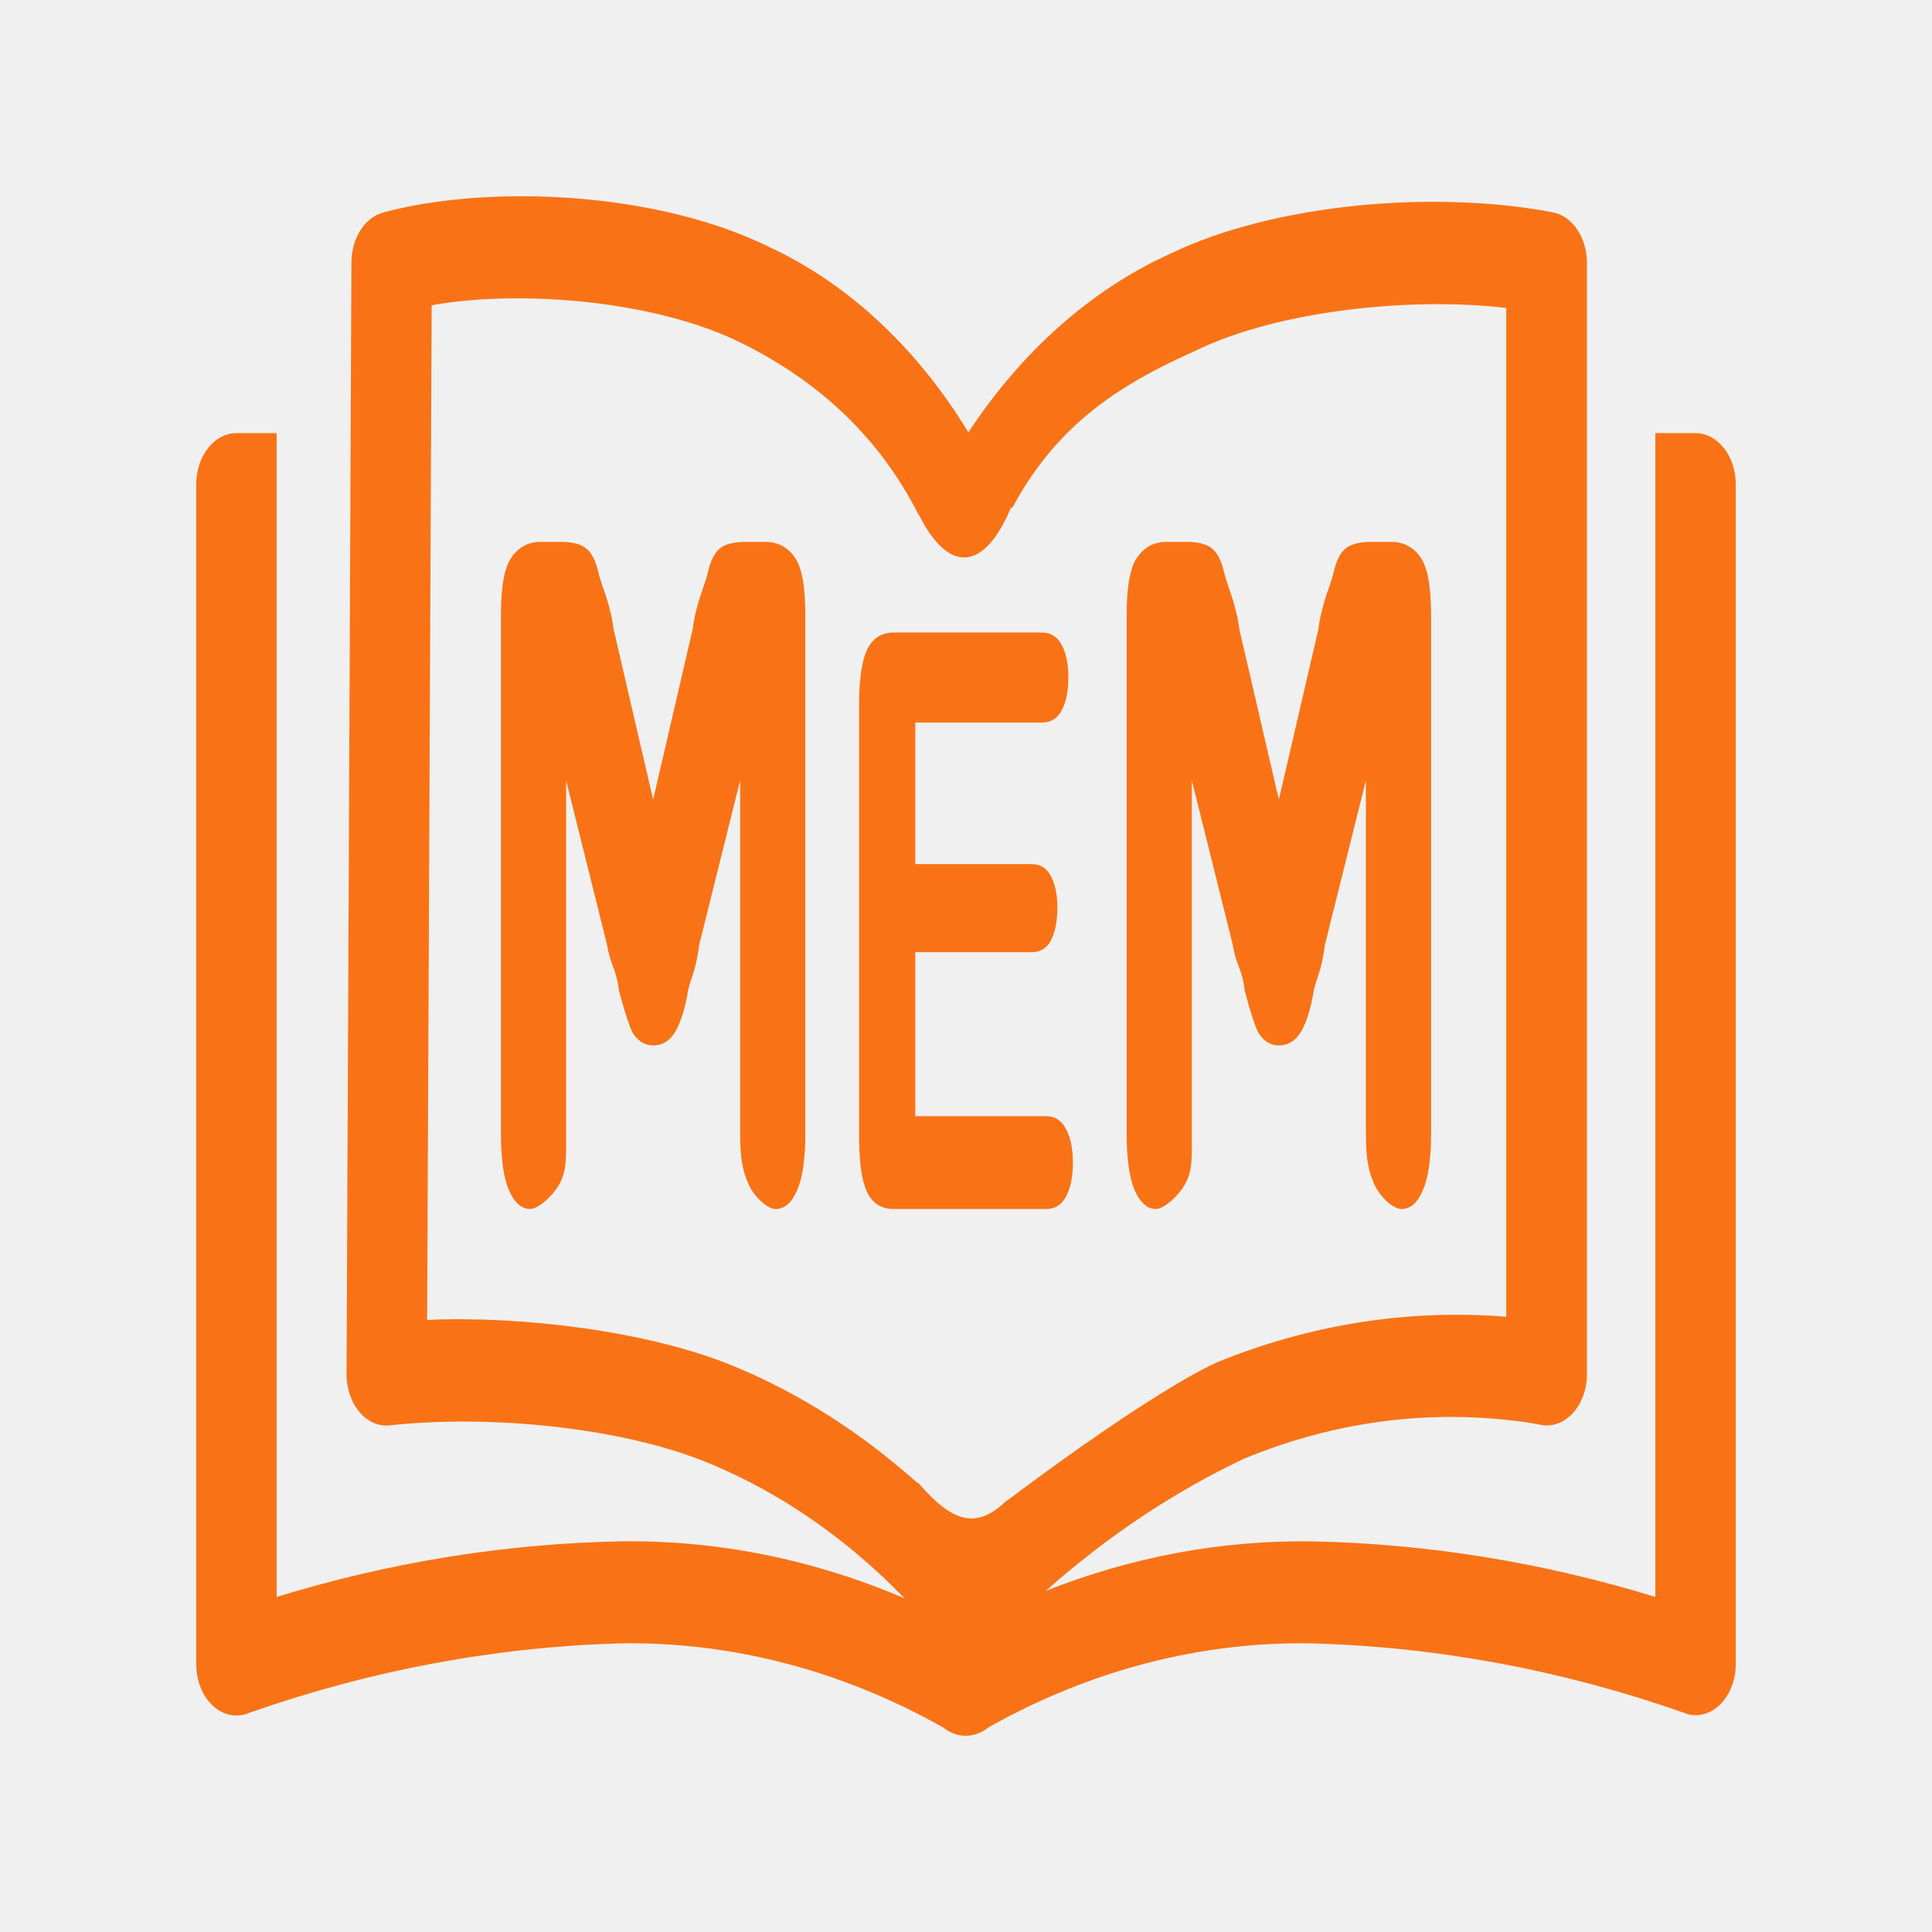
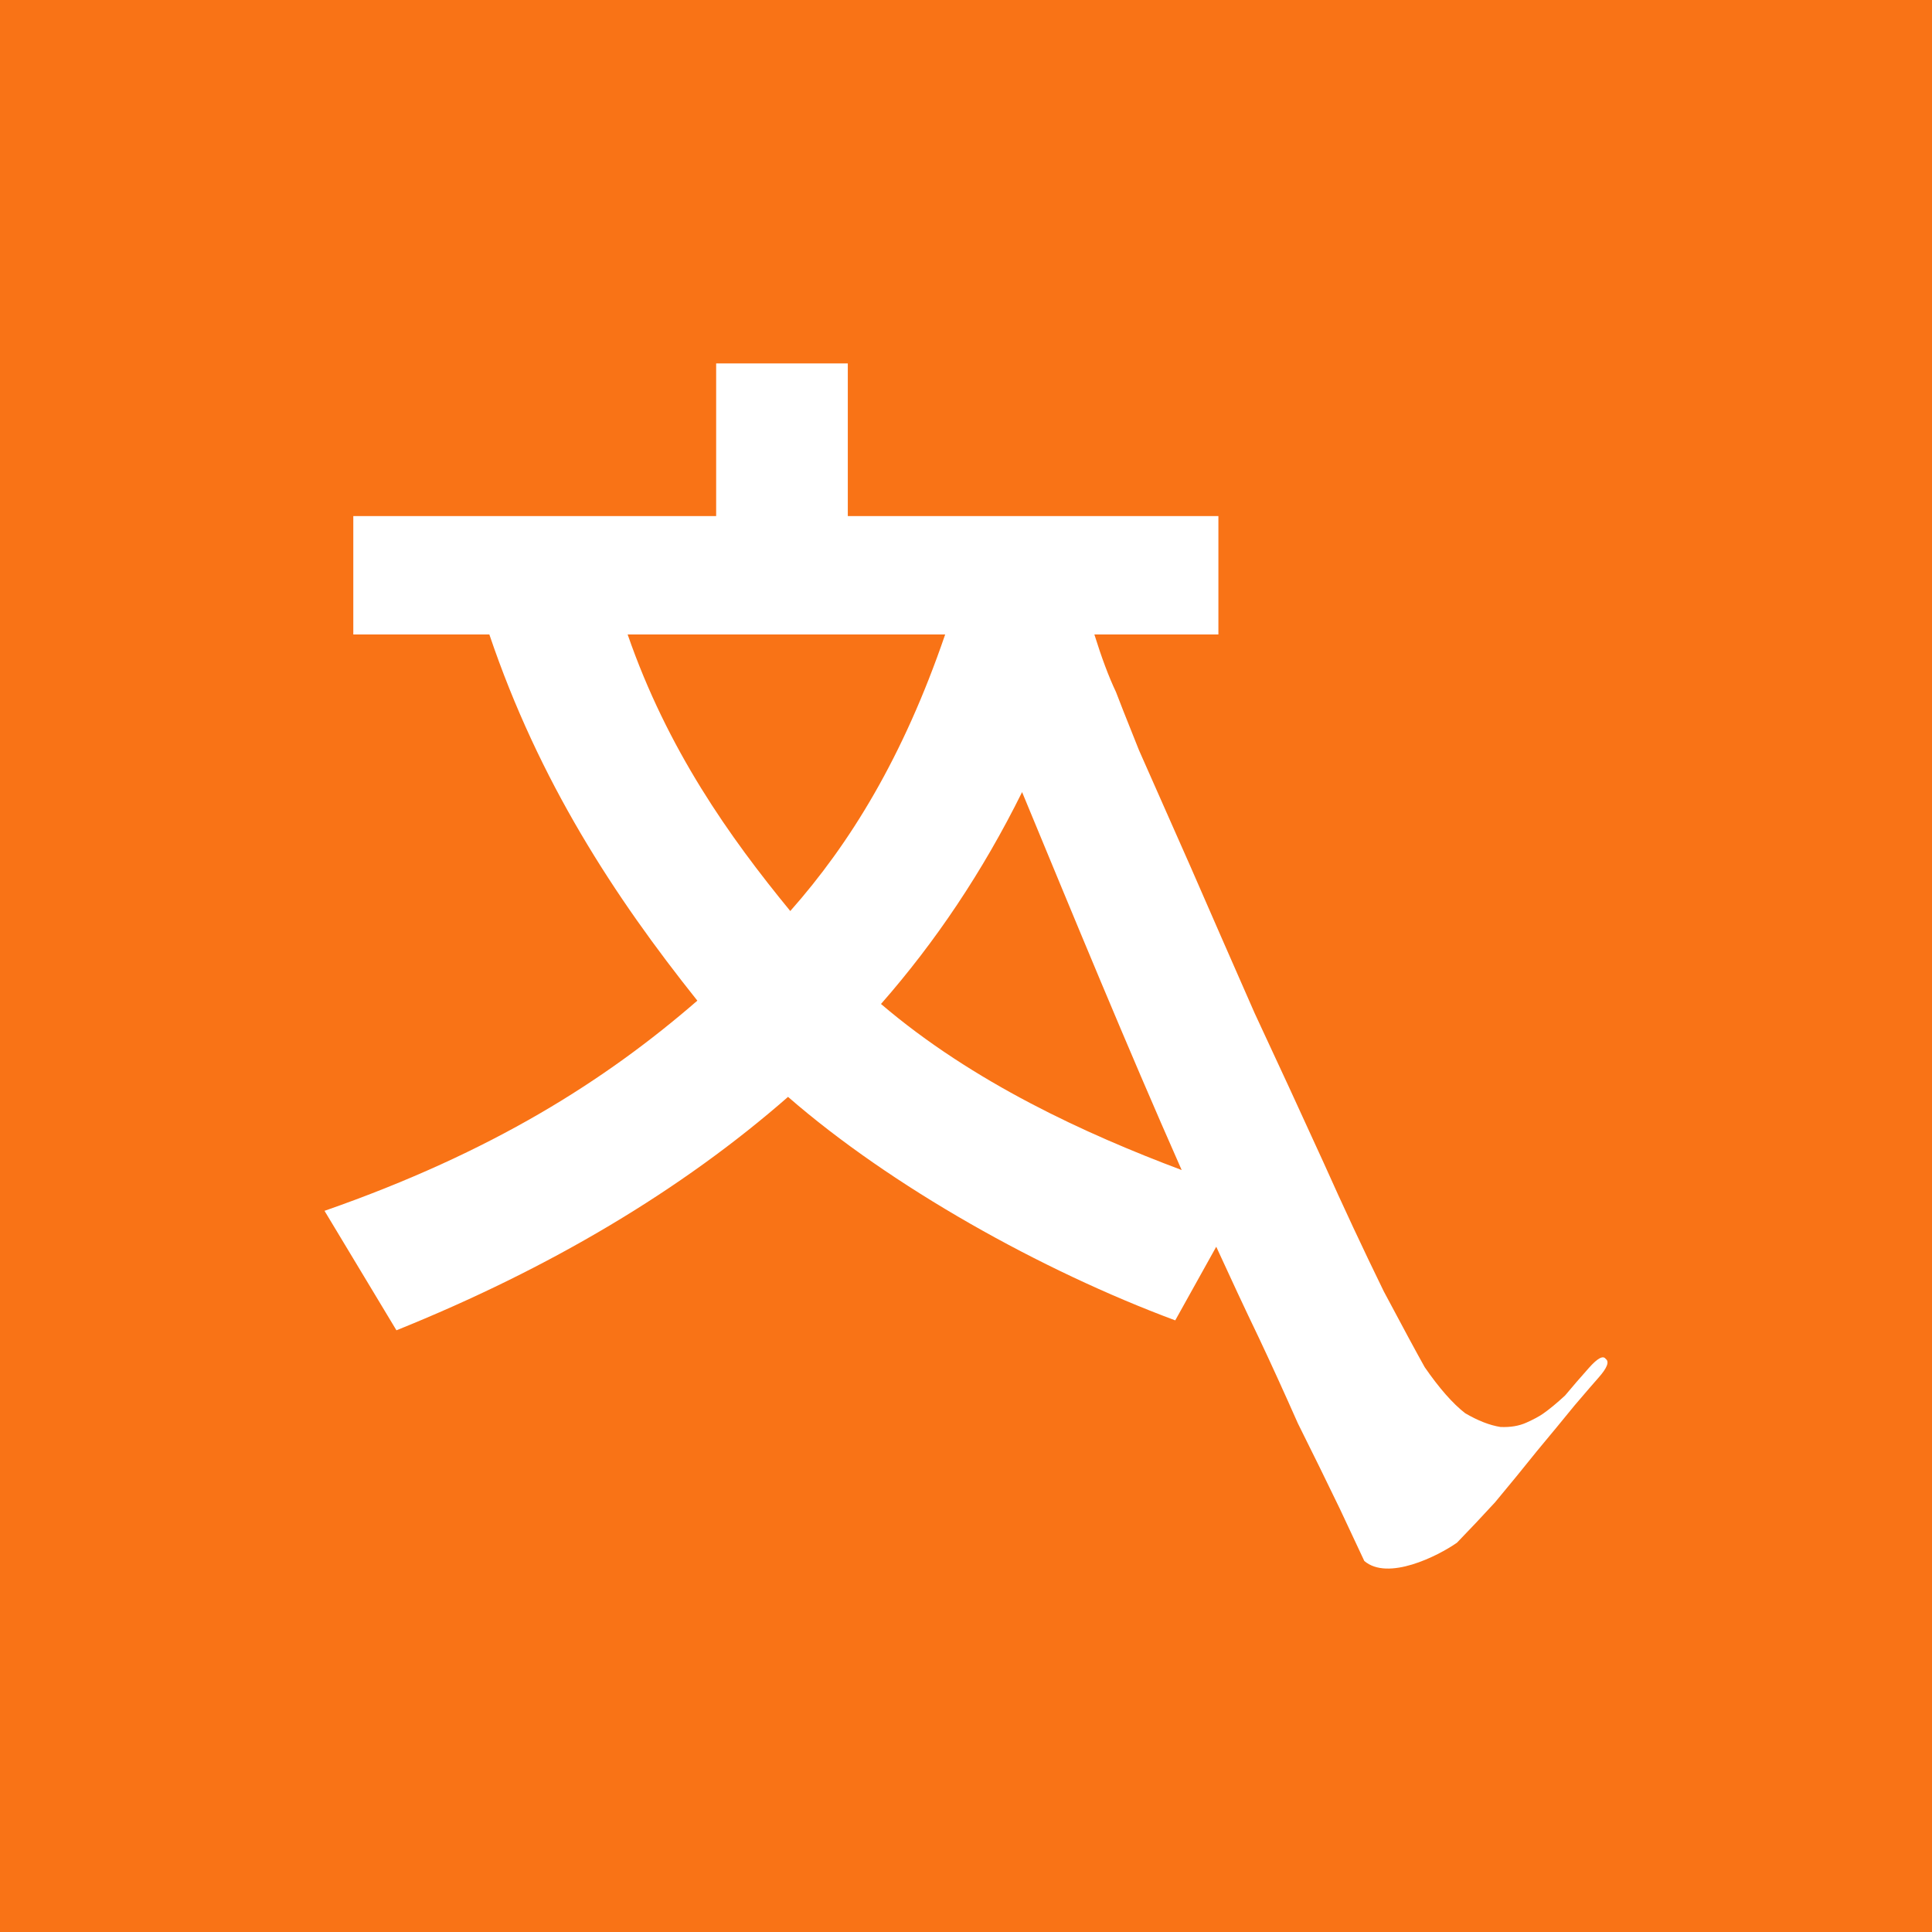
- <svg xmlns="http://www.w3.org/2000/svg" viewBox="0 0 128 128" fill="#f97316">
-   <path d="M34.592 13c-3.346-.003-6.526.365-9.14 1.06-1.251.303-2.159 1.69-2.168 3.31-.104 24.424-.212 48.884-.323 73.38-.105 2.162 1.246 3.887 2.914 3.68 6.482-.709 15.348.105 21.158 2.538 4.691 1.948 9.063 4.973 12.9 8.927-6.073-2.597-12.446-3.873-18.852-3.776-7.667.155-15.297 1.39-22.752 3.681V28.696h-2.665c-1.47 0-2.664 1.52-2.664 3.397v78.148c-.009 1.895 1.201 3.432 2.69 3.416a2.135 2.135 0 00.83-.18c8.01-2.815 16.262-4.36 24.57-4.6 7.358-.12 14.65 1.777 21.382 5.563.922.747 2.1.747 3.022 0 6.733-3.785 14.025-5.682 21.382-5.564 8.327.228 16.599 1.767 24.629 4.579a2.1 2.1 0 00.83.181c1.47 0 2.665-1.52 2.665-3.395V32.093c0-1.876-1.194-3.396-2.666-3.396h-2.664V105.8c-7.454-2.291-15.085-3.525-22.752-3.681-5.975-.084-11.924 1.023-17.63 3.278 4.057-3.6 8.456-6.535 13.09-8.735 6.272-2.607 12.922-3.398 19.465-2.316a2.323 2.323 0 00.614.094c1.475.012 2.678-1.505 2.681-3.384V17.38c-.013-1.68-.992-3.095-2.299-3.32-7.661-1.46-18.353-.635-25.4 2.792-5.169 2.362-9.753 6.432-13.282 11.792-3.42-5.63-8.025-9.904-13.281-12.322-4.664-2.28-10.706-3.316-16.284-3.322zm-1.242 6.776c5.168-.123 11.276.764 15.634 2.883 4.74 2.312 9.068 5.89 11.88 11.455v-.041c2.048 4.102 4.403 3.642 6.108-.423l.117-.041c2.992-5.562 7.174-8.167 12.176-10.4 5.536-2.677 14.368-3.544 20.527-2.804v66.833c-6.495-.524-13.01.506-19.208 3.035-4.903 2.316-13.878 9.16-13.878 9.16v-.031c-1.954 1.894-3.522 1.56-5.842-1.13l-.116-.053c-3.71-3.31-7.783-5.911-12.096-7.692-5.67-2.358-14.186-3.364-20.354-3.078l.3-67.224c1.413-.256 3.03-.409 4.752-.45z" />
-   <path d="M69.026 47.872H60.64v9.378h7.721q.853 0 1.267.807.426.783.426 2.086 0 1.302-.413 2.136-.414.807-1.279.807H60.64v10.865h8.674q.878 0 1.317.86.451.835.451 2.241 0 1.355-.451 2.214-.439.834-1.317.834H59.2q-1.216 0-1.755-1.12-.526-1.121-.526-3.622v-28.71q0-1.669.237-2.71.239-1.068.74-1.538.514-.494 1.304-.494h9.828q.888 0 1.316.834.438.807.438 2.136 0 1.355-.438 2.188-.427.807-1.317.807zM81.677 62.607l-2.715-10.901v23.413c0 1.66.033 2.268-.329 3.098-.352.83-1.46 1.882-2.049 1.882-.571 0-1.036-.405-1.398-1.215-.362-.83-.542-2.085-.542-3.765V40.732c0-1.897.237-3.173.713-3.824.475-.673 1.117-1.008 1.926-1.008h1.312c.789 0 1.36.149 1.712.444.36.297.627.83.798 1.601.172.77.791 2.026 1.01 3.766l2.613 11.267 2.613-11.267c.218-1.74.838-2.995 1.01-3.766.17-.77.433-1.304.785-1.6.36-.296.935-.444 1.725-.444h1.312c.809 0 1.45.335 1.926 1.006.475.653.713 1.928.713 3.825V75.12c0 1.66-.181 2.905-.542 3.735-.352.83-.828 1.245-1.426 1.245-.562 0-1.447-.84-1.809-1.67-.362-.83-.542-1.65-.542-3.31V51.706l-2.715 10.9c-.218 1.799-.612 2.274-.754 3.123-.133.83-.385 1.804-.755 2.496-.372.691-.885 1.037-1.541 1.037-.495 0-.913-.227-1.255-.682-.343-.435-.822-2.273-1.011-2.965-.16-1.411-.571-1.652-.785-3.008zM40.22 62.607l-2.714-10.901v23.413c0 1.66.032 2.268-.329 3.098-.352.83-1.46 1.882-2.05 1.882-.57 0-1.036-.405-1.397-1.215-.362-.83-.542-2.085-.542-3.765V40.732c0-1.897.237-3.173.713-3.824.474-.673 1.117-1.008 1.925-1.008h1.312c.79 0 1.36.149 1.712.444.362.297.627.83.799 1.601.172.77.791 2.026 1.01 3.766l2.613 11.267 2.613-11.267c.218-1.74.838-2.995 1.01-3.766.17-.77.432-1.304.784-1.6.362-.296.936-.444 1.726-.444h1.312c.809 0 1.45.335 1.926 1.006.475.653.712 1.928.712 3.825V75.12c0 1.66-.18 2.905-.542 3.735-.352.83-.827 1.245-1.426 1.245-.561 0-1.447-.84-1.808-1.67-.362-.83-.542-1.65-.542-3.31V51.706l-2.715 10.9c-.218 1.799-.612 2.274-.754 3.123-.133.83-.385 1.804-.756 2.496-.37.691-.884 1.037-1.541 1.037-.494 0-.912-.227-1.254-.682-.343-.435-.822-2.273-1.012-2.965-.16-1.411-.57-1.652-.784-3.008z" />
+ <svg xmlns="http://www.w3.org/2000/svg" viewBox="0 0 128 128">
+   <path fill="#f97316" paint-order="stroke fill markers" d="M0 0h128v128H0z" />
+   <path fill="#fff" d="M47.447 24.078v10.114h-24.04v7.844h9.014c3.298 9.748 8.283 17.37 13.78 24.26-6.083 5.277-13.56 10.04-24.701 13.925l4.765 7.915c10.188-4.104 18.91-9.308 25.945-15.465 6.817 5.937 16.784 11.509 25.653 14.807l2.716-4.879c.924 2.018 1.86 4.03 2.821 6.028.819 1.735 1.68 3.624 2.583 5.665.989 1.981 1.922 3.88 2.797 5.696a511.782 511.782 0 011.608 3.43c1.56 1.339 4.856-.313 6.14-1.21a132.79 132.79 0 002.525-2.679c.972-1.165 1.9-2.3 2.785-3.406.97-1.165 1.8-2.17 2.486-3.015.77-.903 1.298-1.515 1.584-1.836.571-.643.73-1.056.474-1.242-.17-.246-.54-.048-1.11.594-.572.643-1.101 1.254-1.587 1.837-.542.5-1.026.9-1.454 1.2-.257.18-.628.379-1.112.596-.485.217-1.053.312-1.707.284-.71-.11-1.492-.415-2.343-.913-.823-.64-1.716-1.656-2.678-3.048-.538-.96-1.442-2.634-2.713-5.025a276.86 276.86 0 01-3.98-8.513 1162.251 1162.251 0 00-4.576-9.92c-1.552-3.531-2.977-6.786-4.275-9.766-1.355-3.06-2.483-5.613-3.386-7.653-.874-2.183-1.383-3.467-1.524-3.855-.478-1.003-.956-2.285-1.432-3.812h8.217v-7.844H56.169V24.078zm-5.865 17.958H62.62c-2.785 8.136-6.304 13.851-10.262 18.322-4.031-4.91-8.136-10.7-10.775-18.322zm26.134 10.442c3.467 8.372 6.911 16.762 10.573 25.04-6.304-2.367-13.82-5.79-19.921-11.002 3.591-4.091 6.729-8.75 9.348-14.038z" />
</svg>
